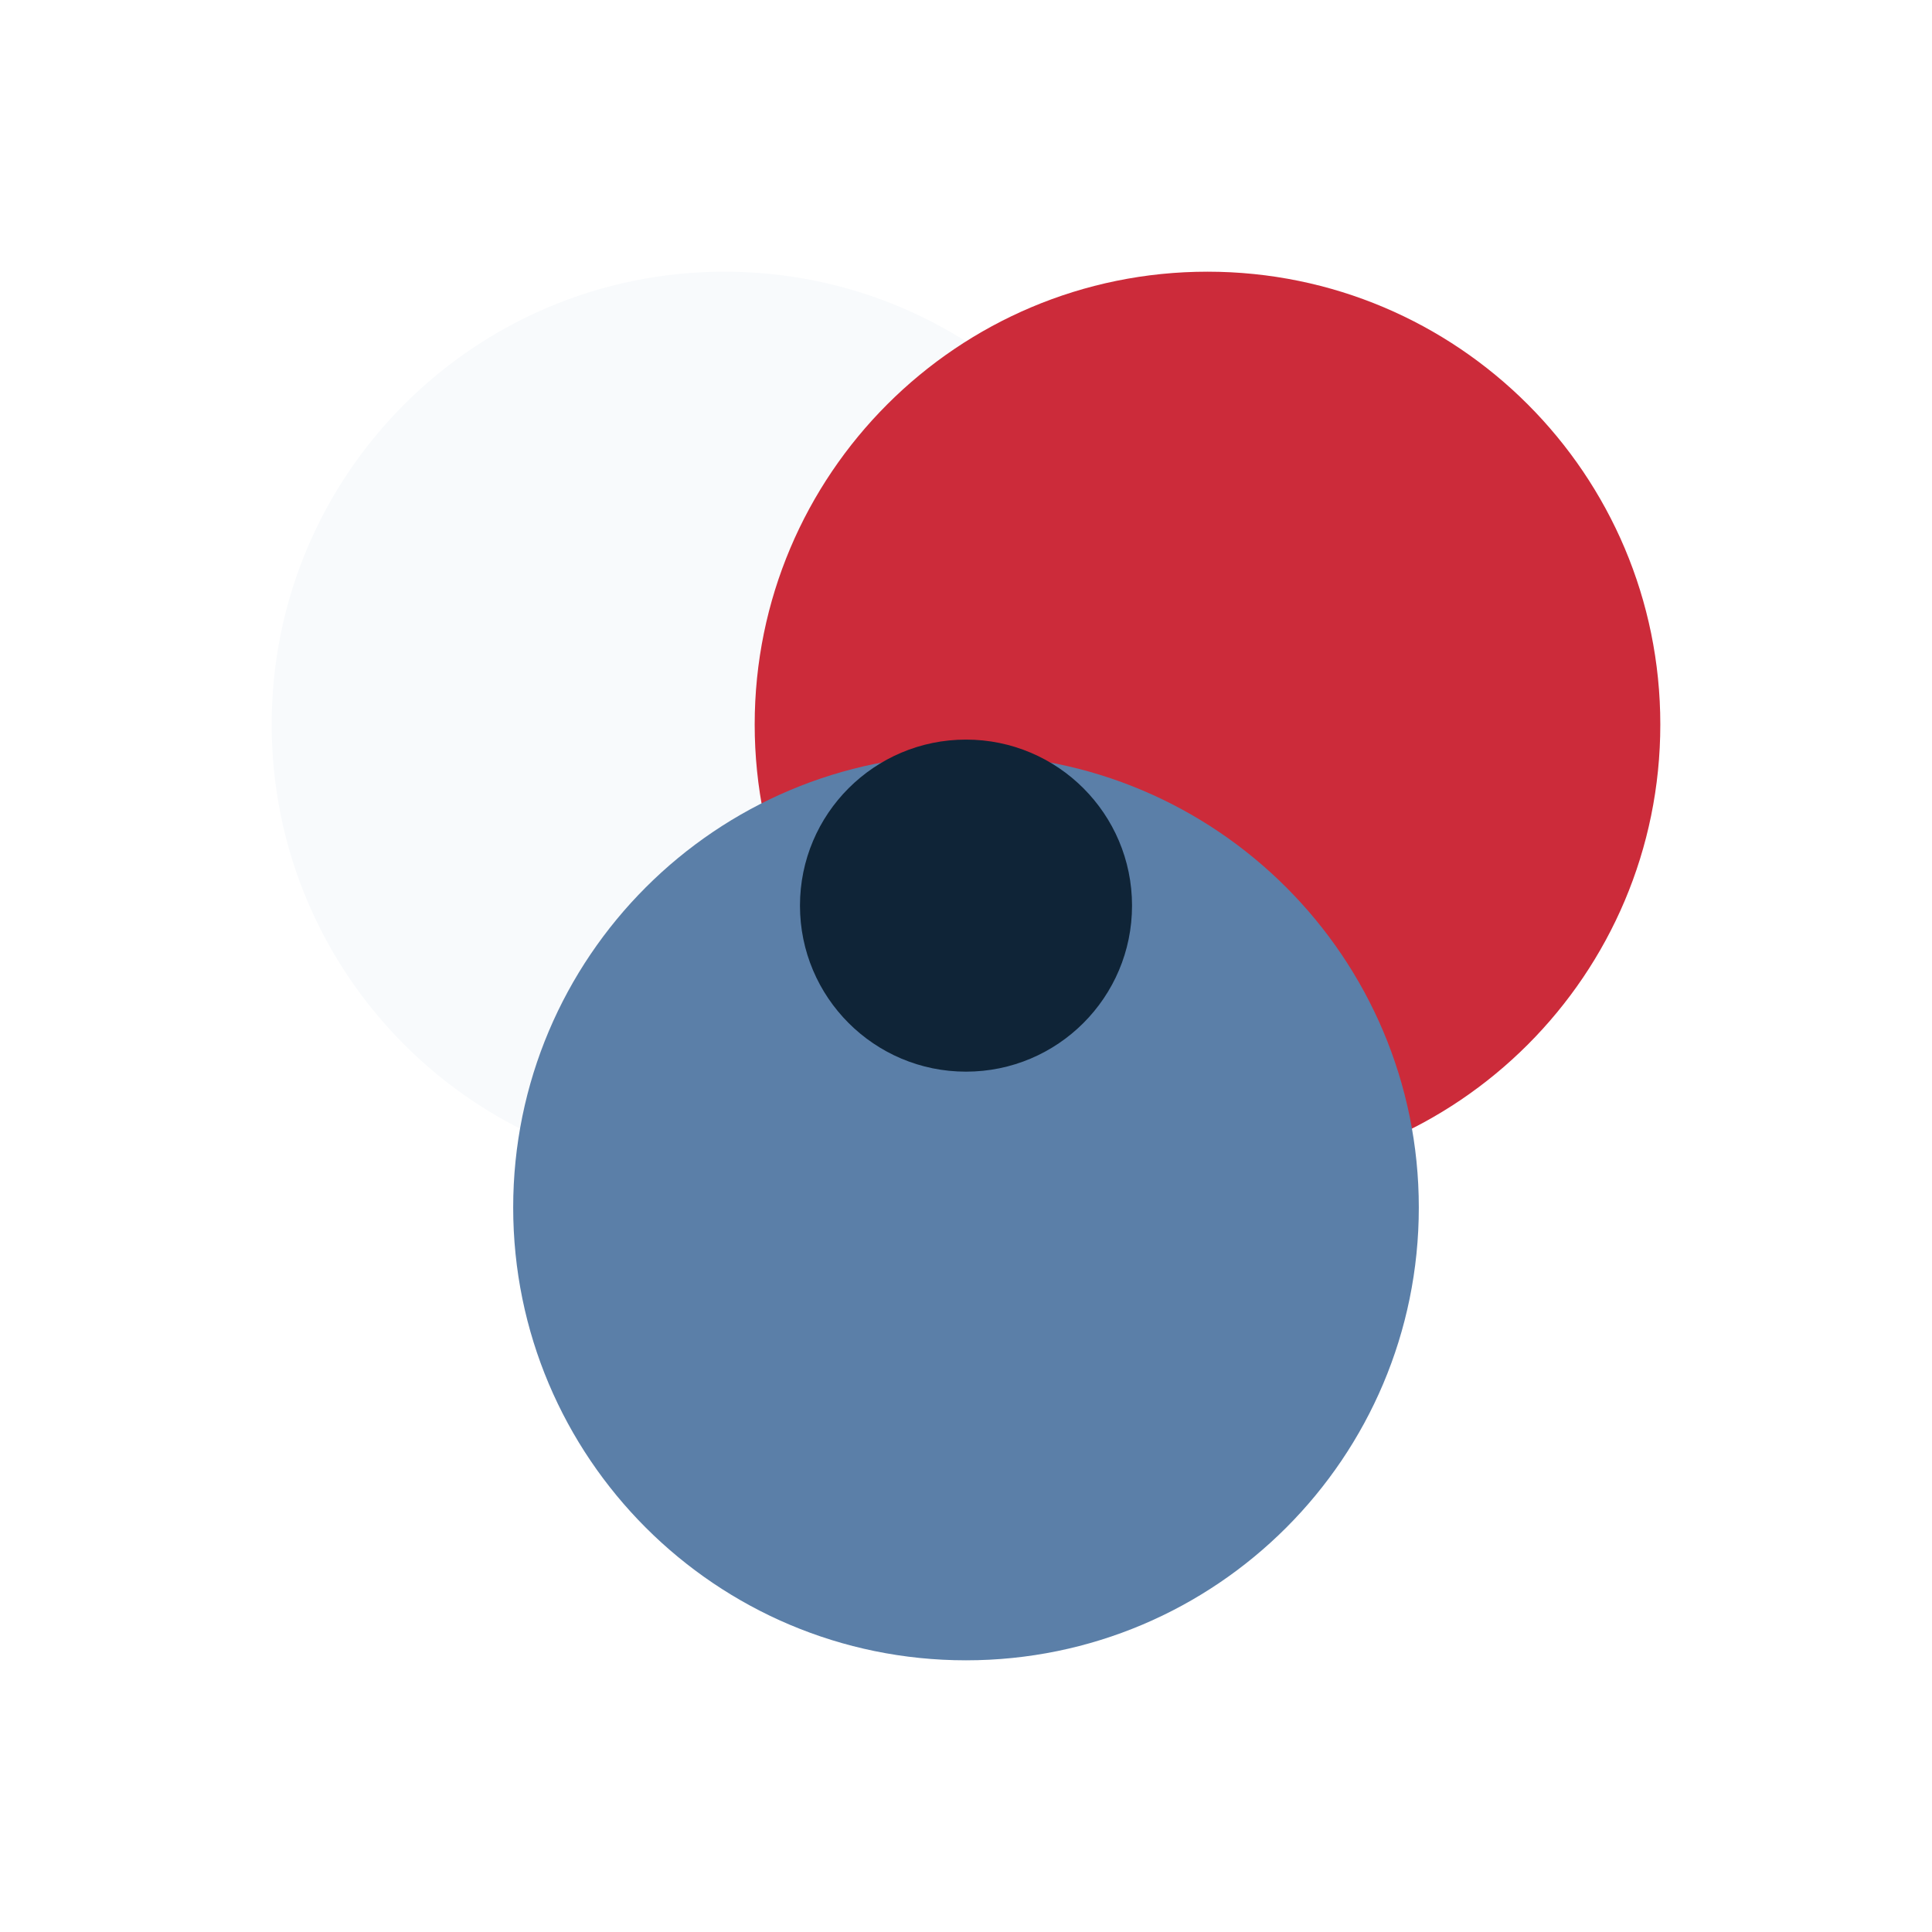
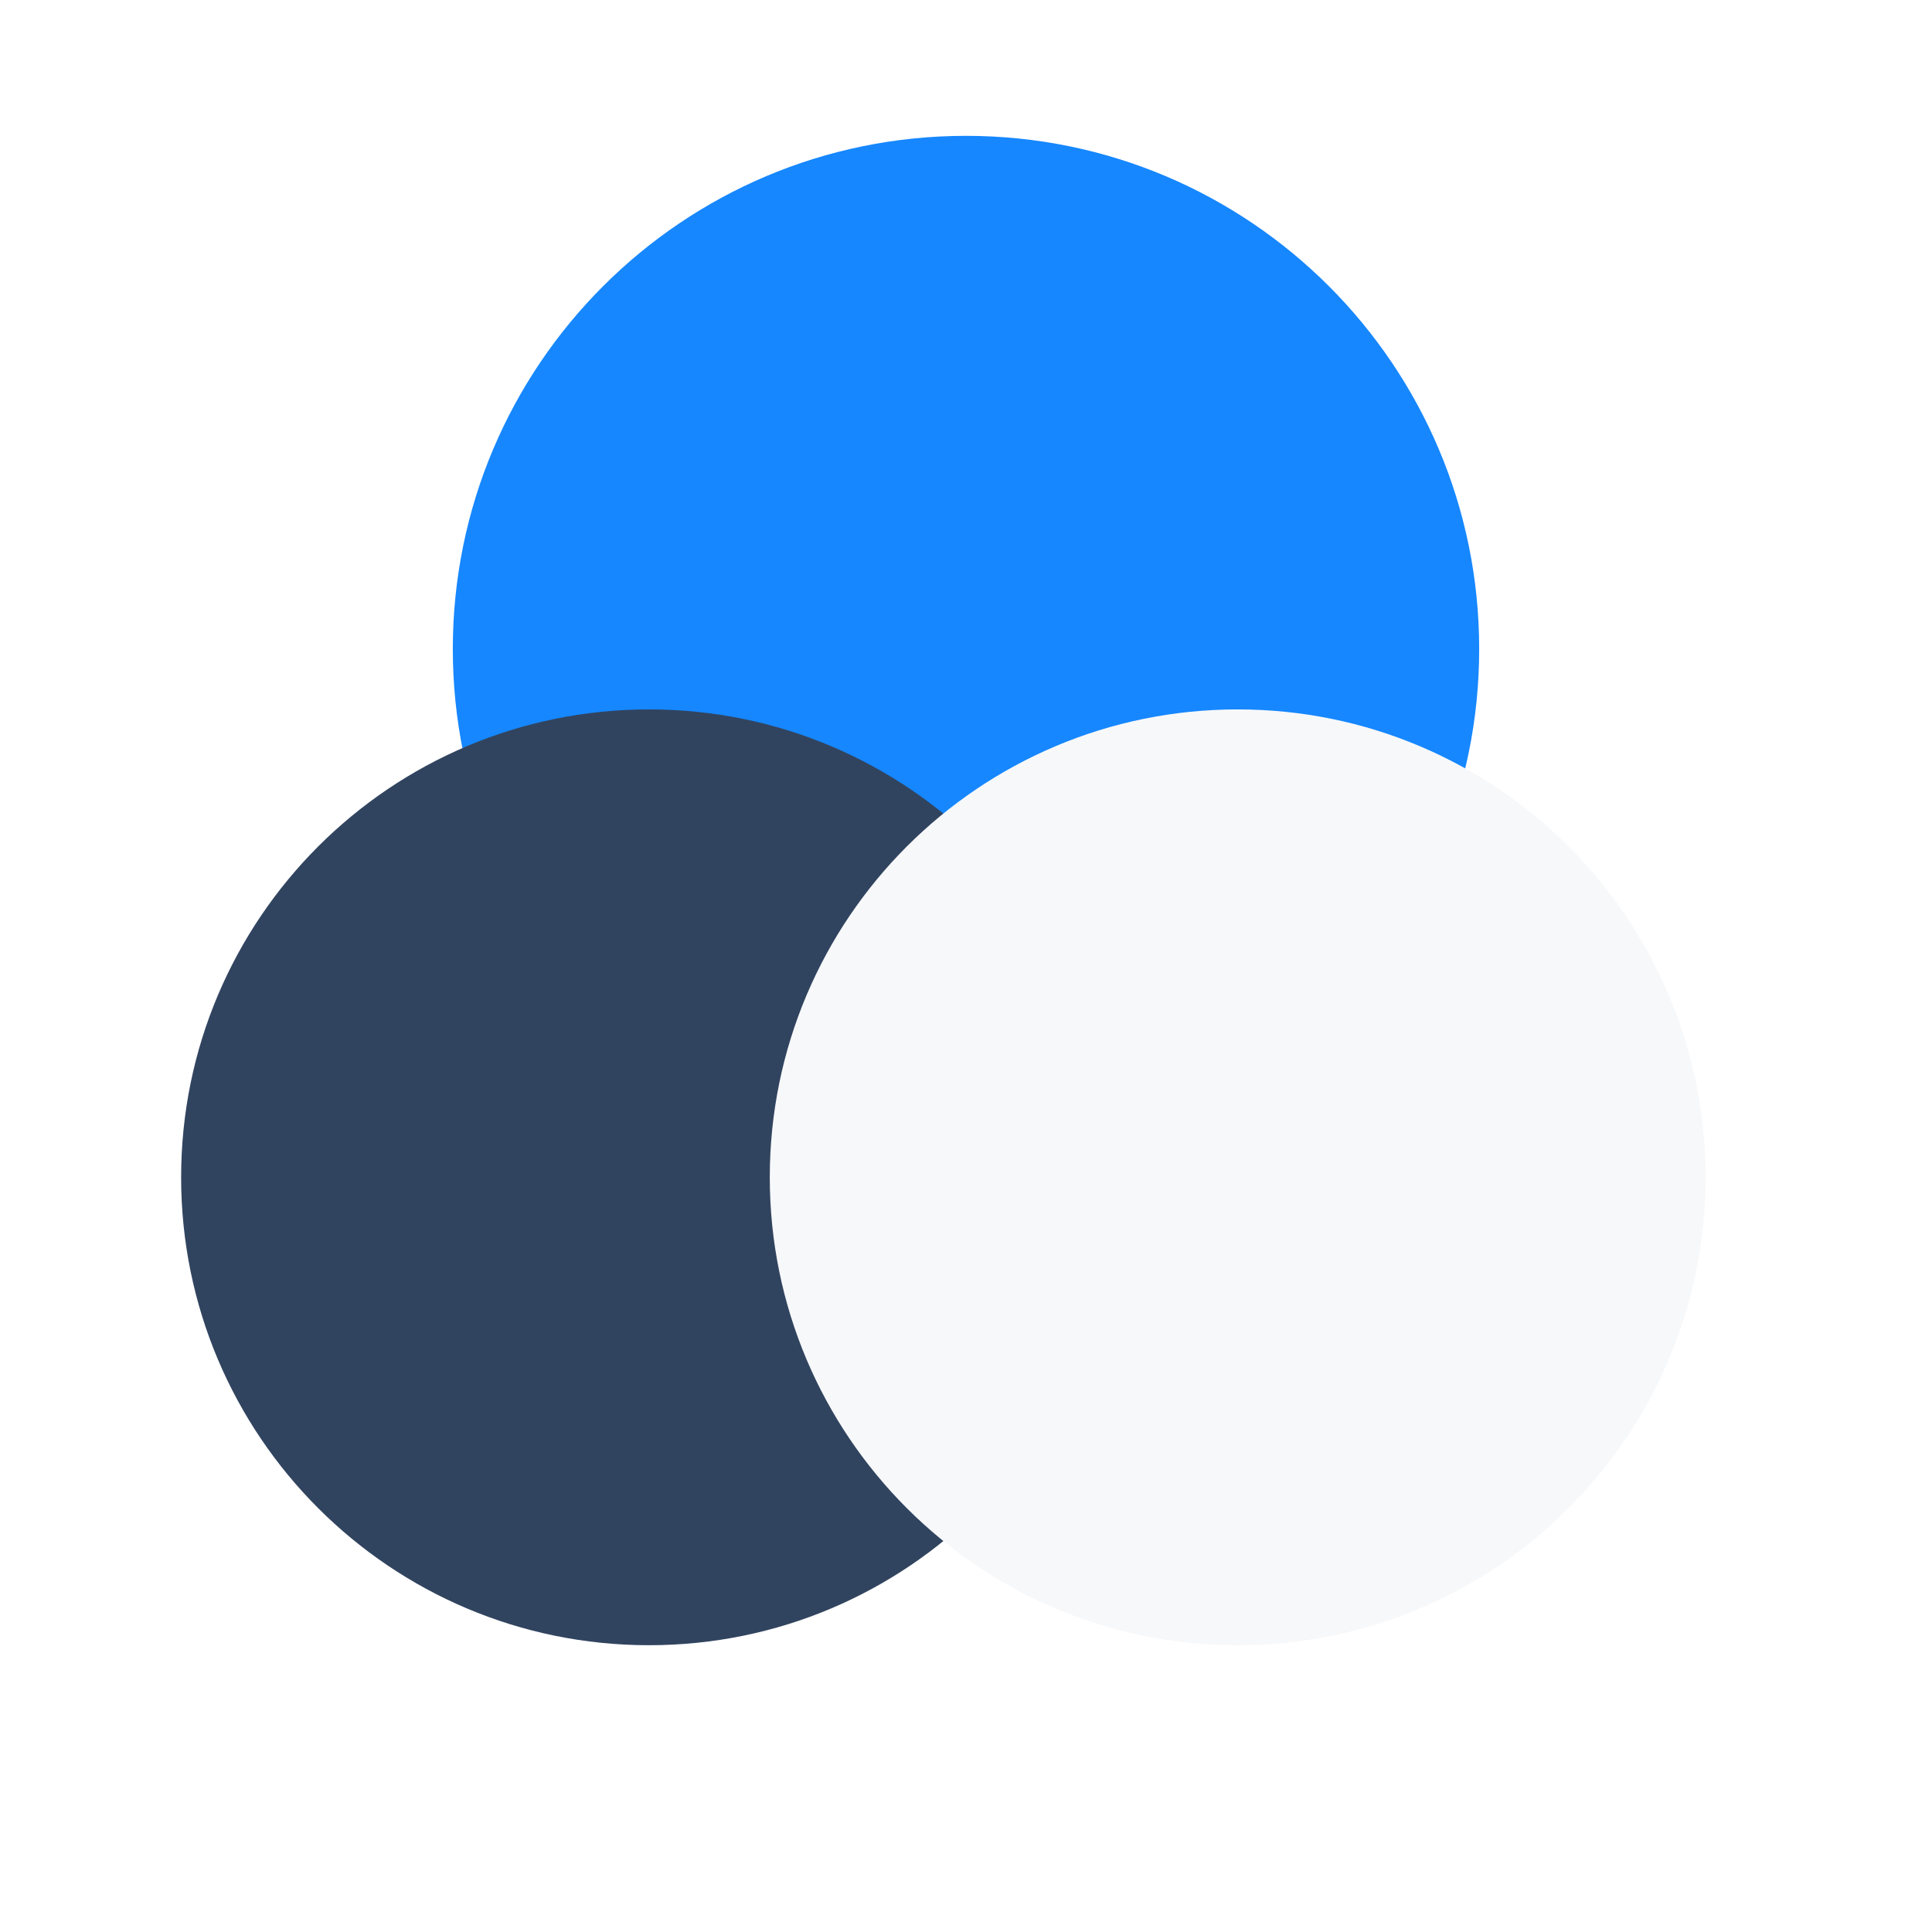
- <svg xmlns="http://www.w3.org/2000/svg" viewBox="0 0 64 64" role="img" aria-label="Slugline logo">
-   <circle cx="24" cy="24" r="15" fill="#F8FAFC" />
-   <circle cx="40" cy="24" r="15" fill="#CC2B3A" />
-   <circle cx="32" cy="40" r="15" fill="#5B7FA8" />
-   <circle cx="32" cy="30" r="5.5" fill="#0F2437" />
+ <svg xmlns="http://www.w3.org/2000/svg" viewBox="0 0 128 128" role="img" aria-label="Slugline logo mark">
+   <circle cx="64" cy="43" r="34" fill="#1687FF" />
+   <circle cx="43" cy="78" r="31" fill="#31445F" />
+   <circle cx="82" cy="78" r="31" fill="#F7F8FA" />
</svg>
